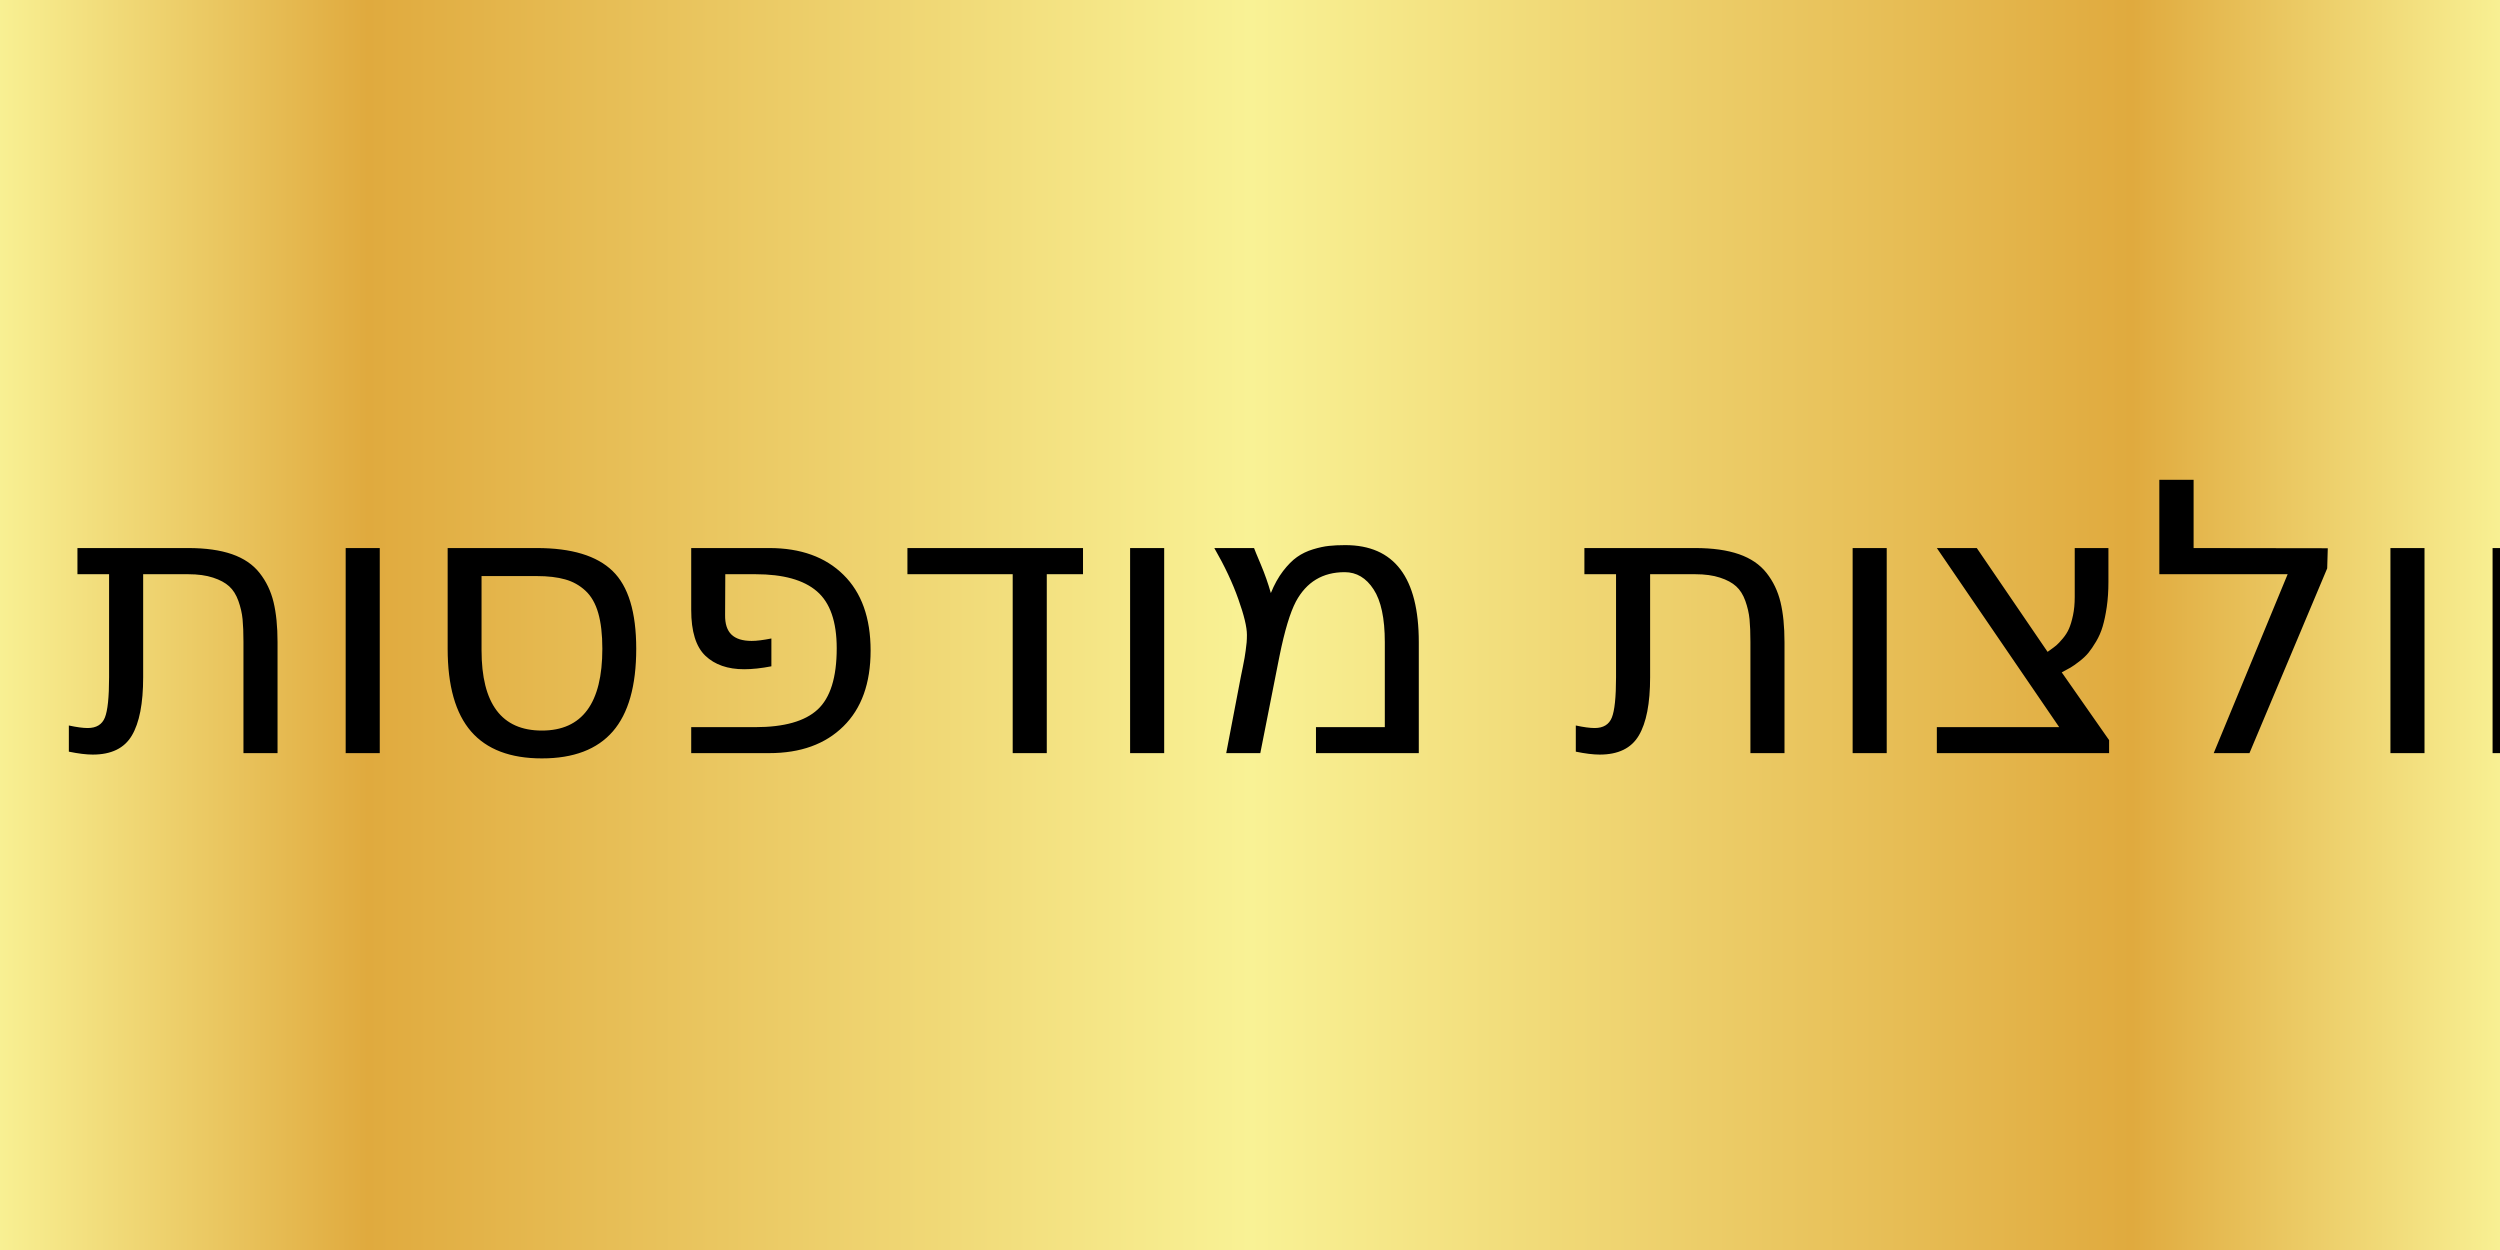
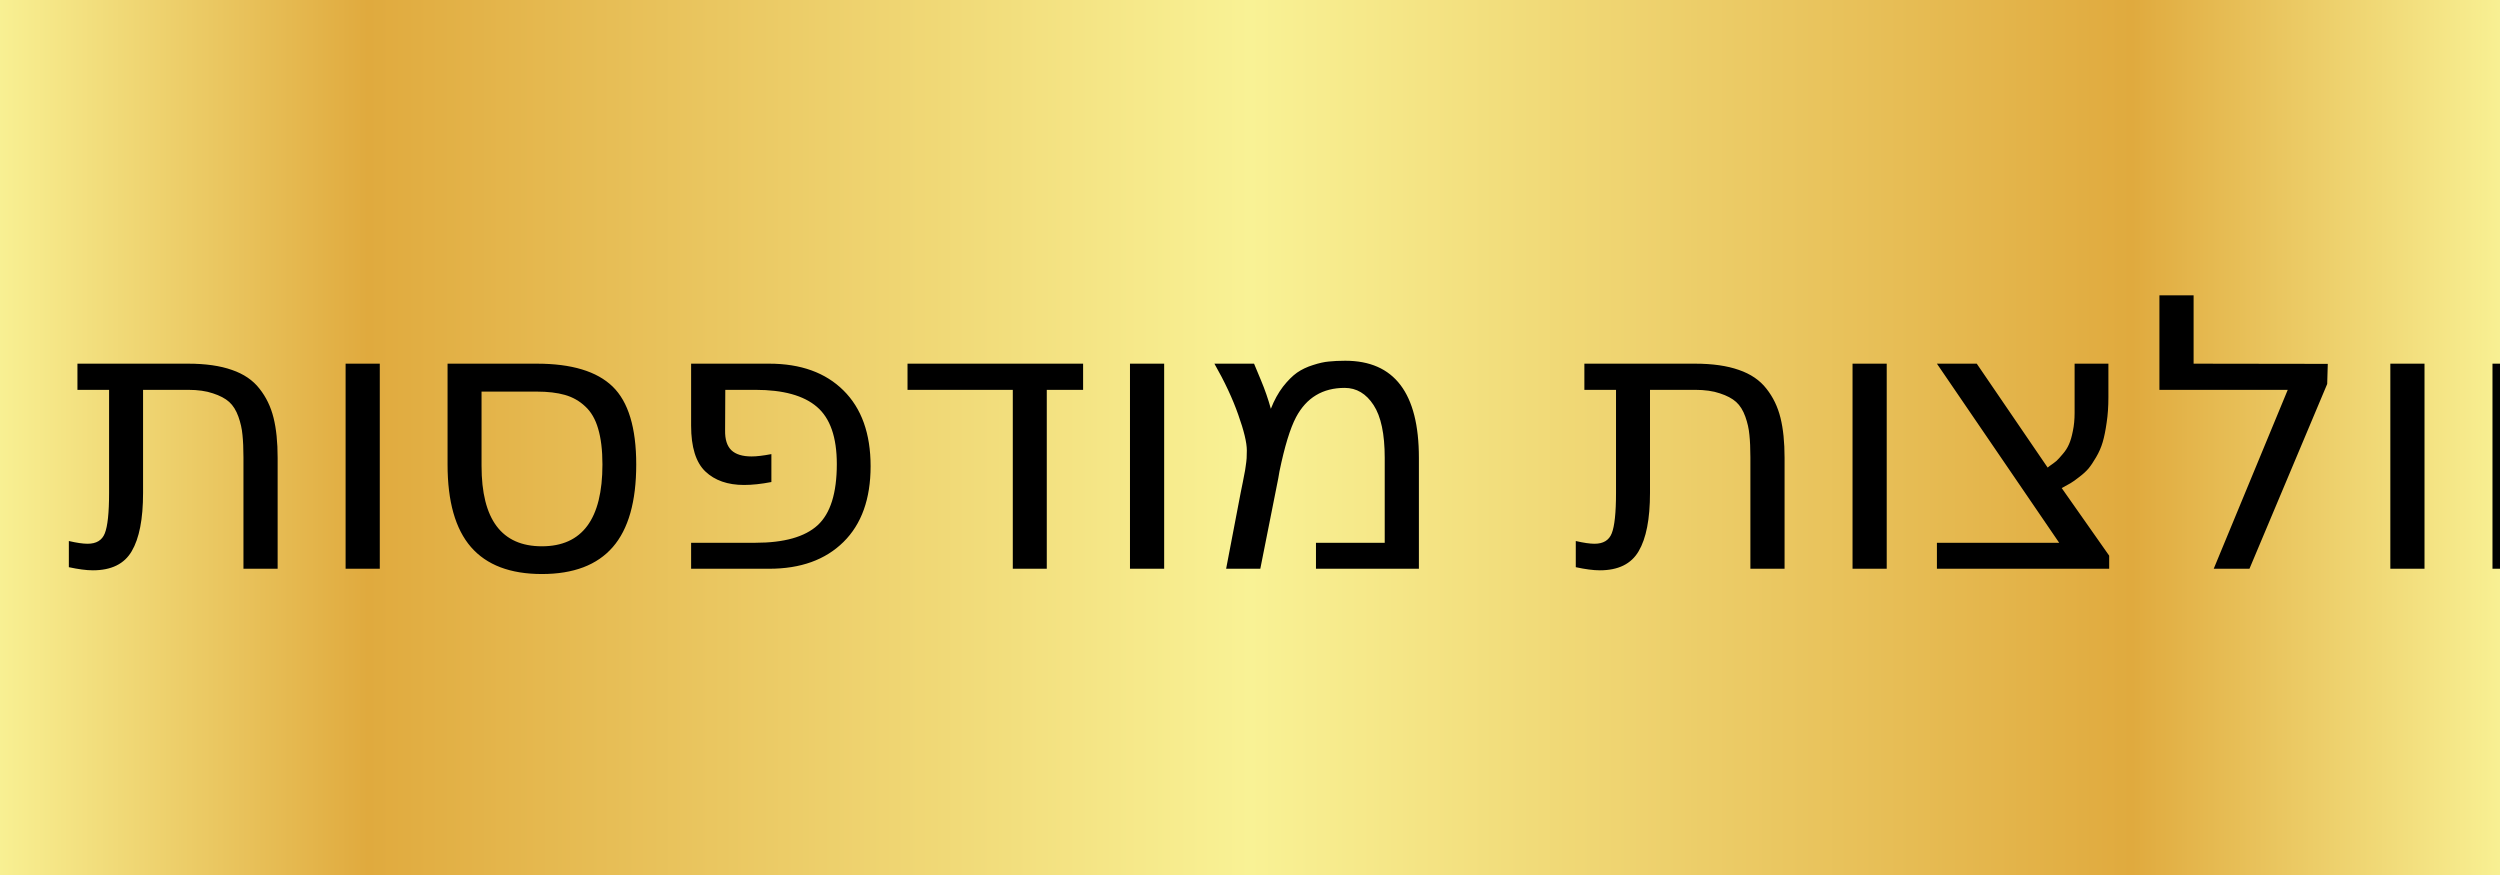
- <svg xmlns="http://www.w3.org/2000/svg" width="400" height="200" viewBox="0 0 400 200">
+ <svg xmlns="http://www.w3.org/2000/svg" width="200" height="70">
  <defs>
-     <linearGradient y2="0%" x2="100%" y1="0%" x1="0%" id="gradient" spreadMethod="pad">
-       <stop stop-color="rgb(249, 242, 149)" offset="0%" />
-       <stop stop-color="rgb(224, 170, 62)" offset="15%" />
-       <stop stop-color="rgb(249, 242, 149)" offset="50%" />
-       <stop stop-color="rgb(224, 170, 62)" offset="85%" />
-       <stop stop-color="rgb(249, 242, 149)" offset="100%" />
+     <linearGradient spreadMethod="pad" id="gradient" x1="0%" y1="0%" x2="100%" y2="0%">
+       <stop offset="0%" stop-color="rgb(249, 242, 149)" />
+       <stop offset="15%" stop-color="rgb(224, 170, 62)" />
+       <stop offset="50%" stop-color="rgb(249, 242, 149)" />
+       <stop offset="85%" stop-color="rgb(224, 170, 62)" />
+       <stop offset="100%" stop-color="rgb(249, 242, 149)" />
    </linearGradient>
  </defs>
  <g id="Layer_1">
-     <rect id="svg_1" fill="url(#gradient)" x="0" y="0" height="100%" width="100%" />
-     <text xml:space="preserve" text-anchor="start" font-family="sans-serif" font-size="60" id="svg_2" y="120.5" x="10.422" stroke-opacity="null" stroke-dasharray="null" stroke-width="0" stroke="null" fill="#000000">חולצות מודפסות</text>
+     <rect width="100%" height="100%" y="0" x="0" fill="url(#gradient)" id="svg_1" />
+     <text transform="matrix(1 0 0 1 0 0)" fill="#000000" stroke="null" stroke-width="0" stroke-dasharray="null" stroke-opacity="null" x="5.211" y="45.5" id="svg_2" font-size="30" font-family="sans-serif" text-anchor="start" xml:space="preserve">חולצות מודפסות</text>
  </g>
</svg>
